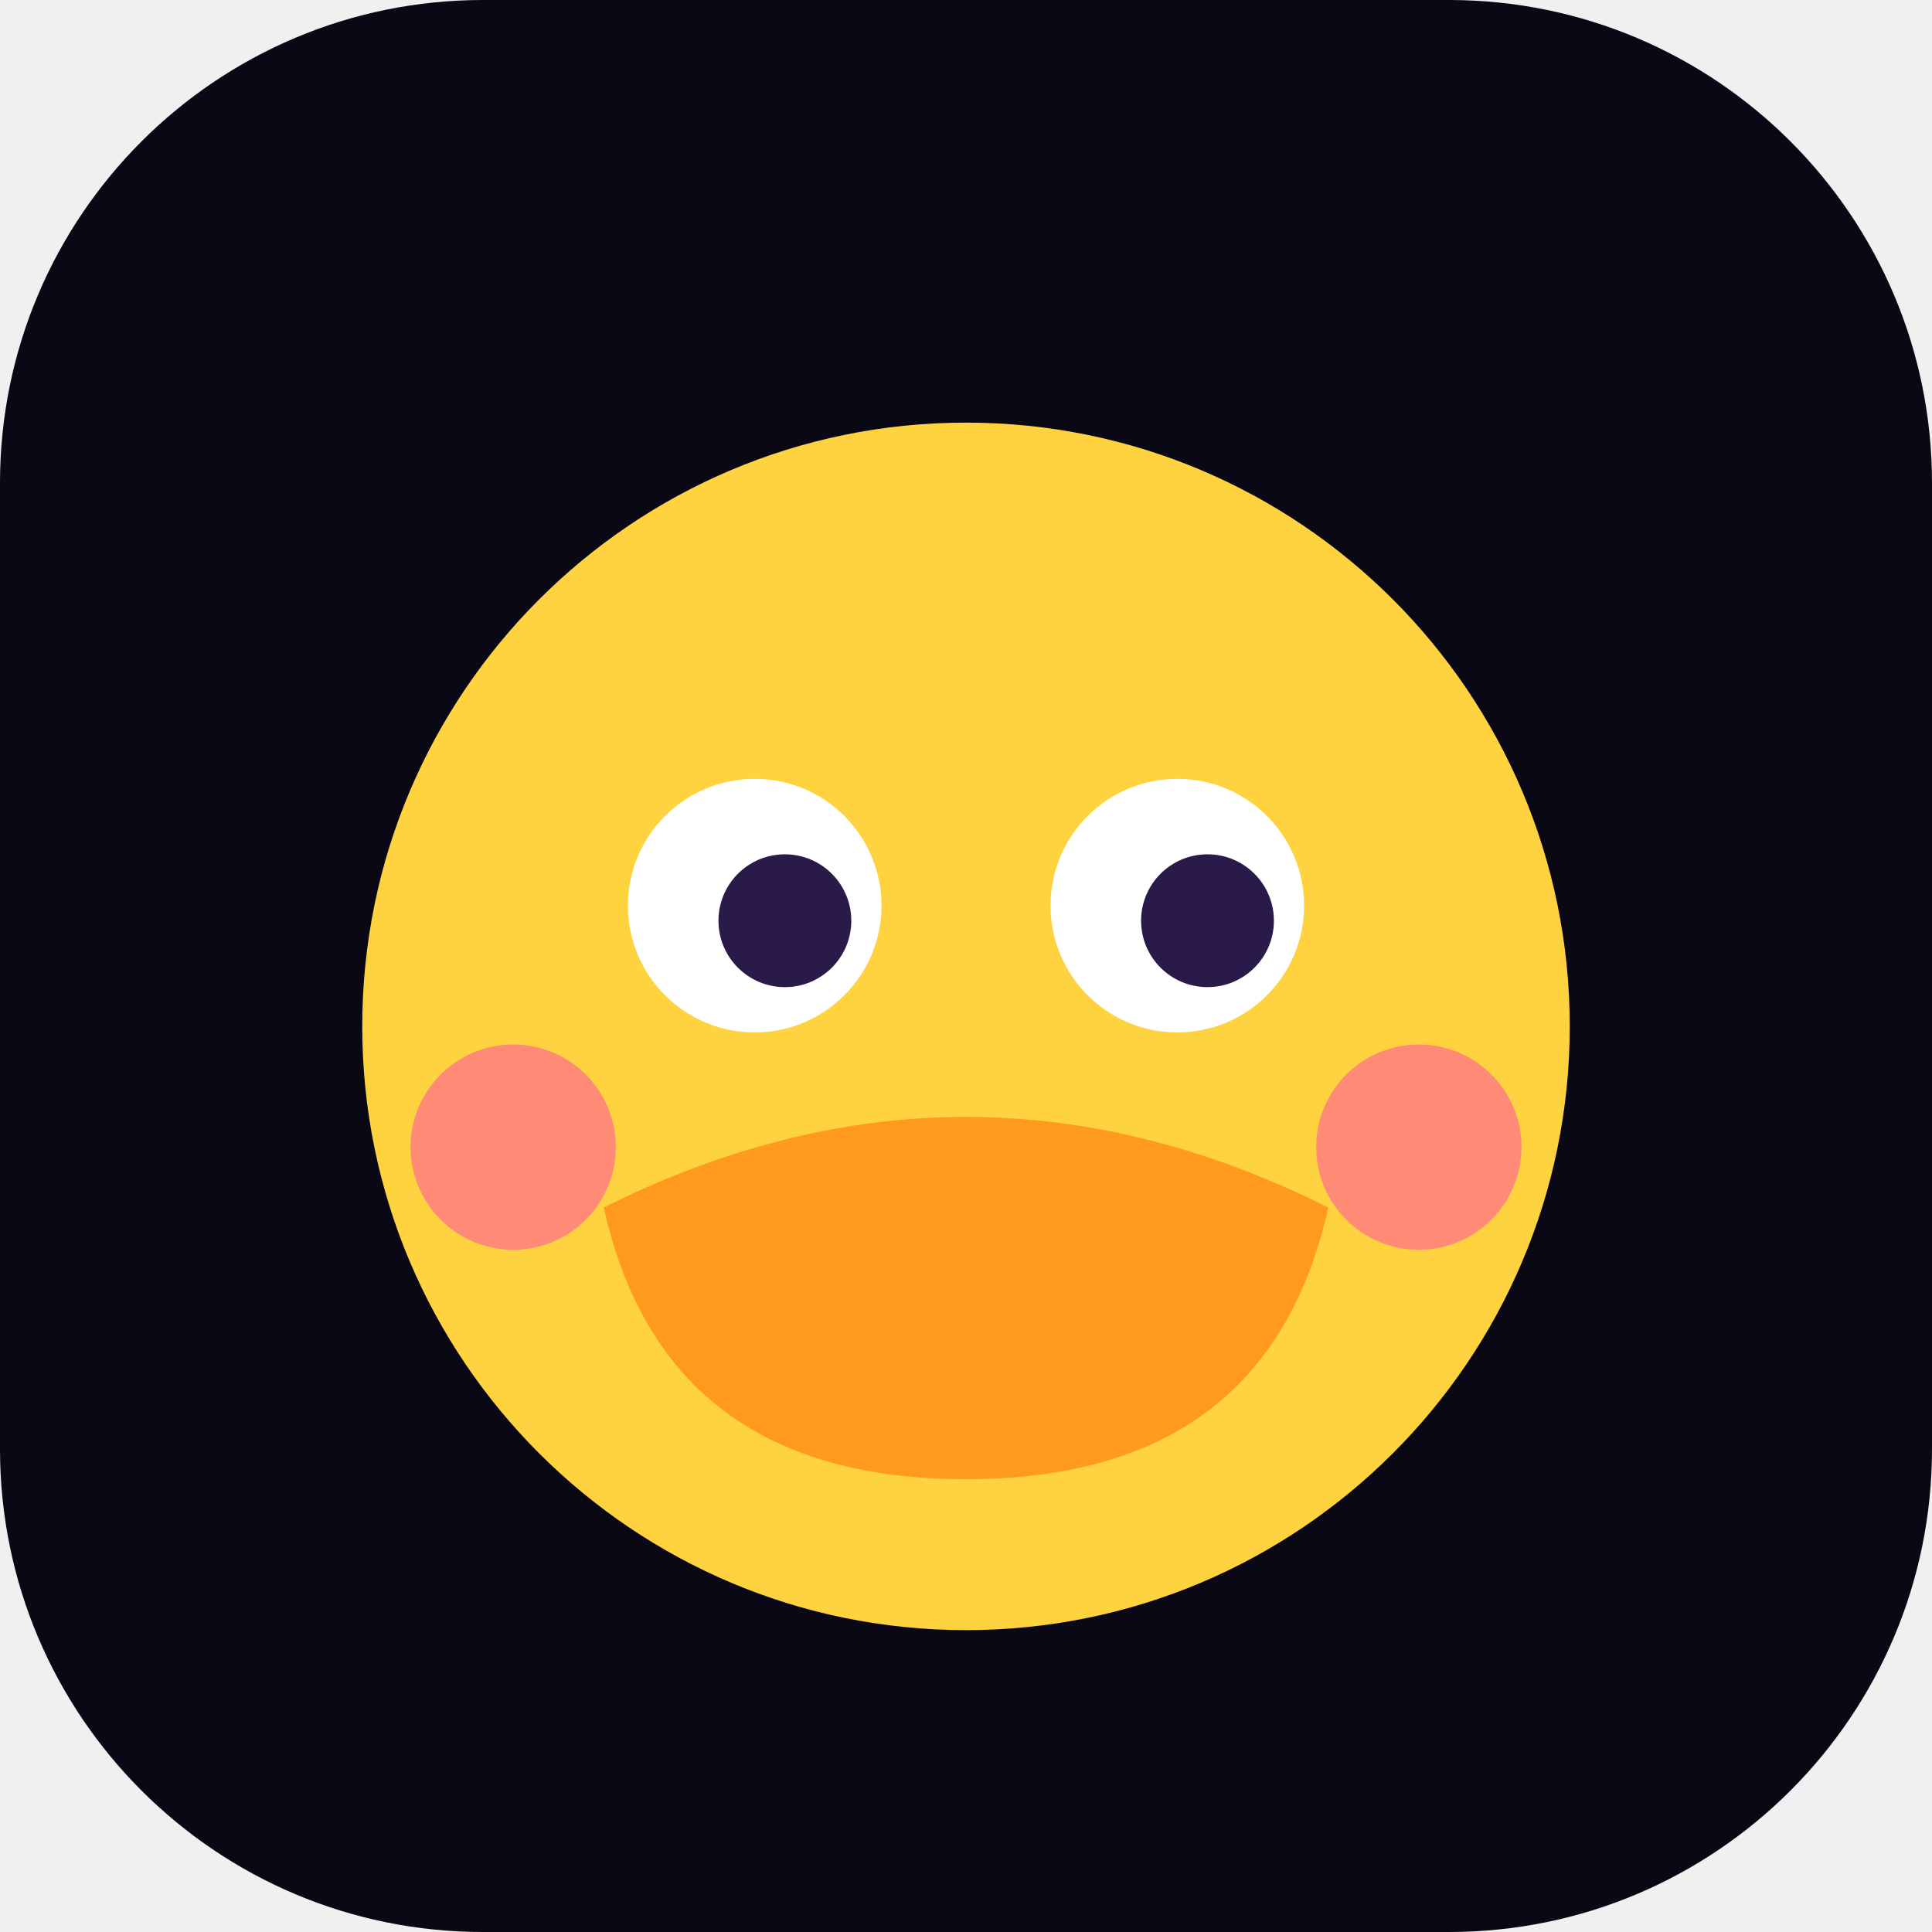
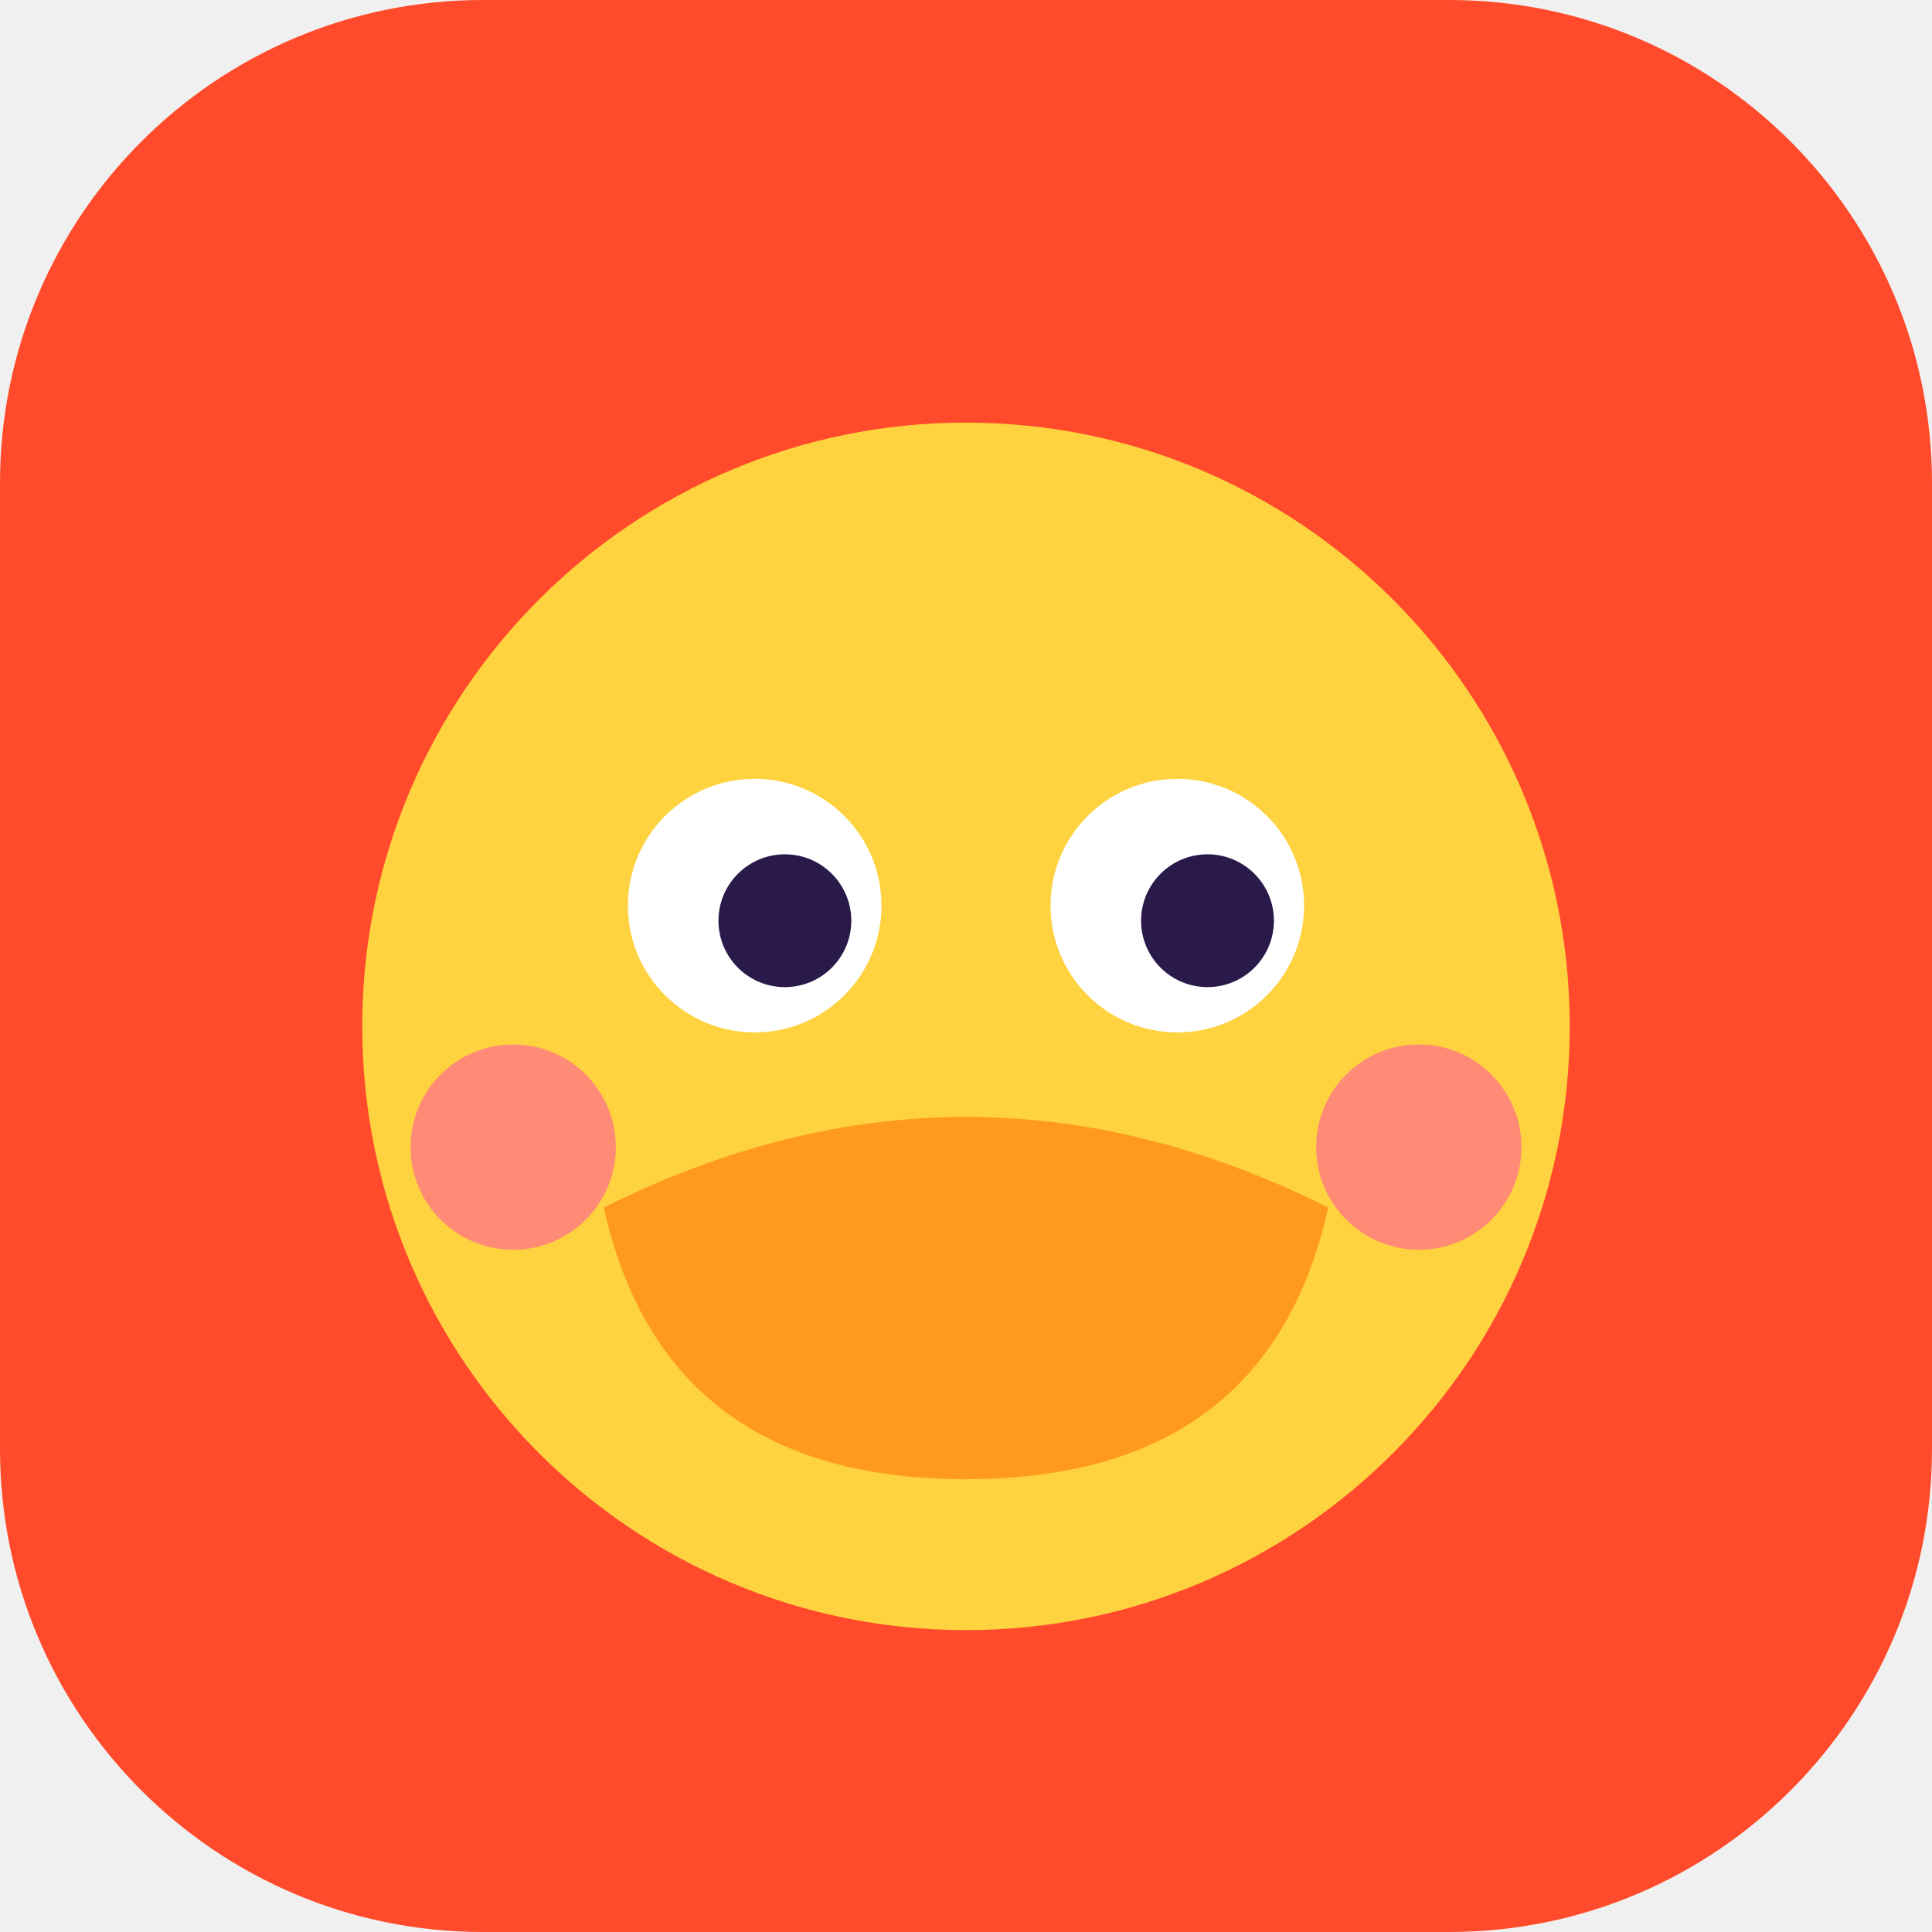
<svg xmlns="http://www.w3.org/2000/svg" viewBox="0 0 64 64" role="img" aria-label="ABULU Shortique duck icon">
-   <rect width="64" height="64" rx="16" fill="#0b0816" />
+   <rect width="64" height="64" rx="16" fill="#ff4b2b" />
  <circle cx="32" cy="34" r="20" fill="#ffd23f" />
  <ellipse cx="21" cy="22" rx="3" ry="2" fill="#ffd23f" transform="rotate(-25 21 22)" />
  <circle cx="25" cy="30" r="4.2" fill="#fff" />
  <circle cx="26" cy="30.5" r="2.2" fill="#2a1a4a" />
  <circle cx="39" cy="30" r="4.2" fill="#fff" />
  <circle cx="40" cy="30.5" r="2.2" fill="#2a1a4a" />
  <path d="M20 40 Q32 34 44 40 Q42 49 32 49 Q22 49 20 40Z" fill="#ff9a1f" />
  <circle cx="17" cy="38" r="3.4" fill="#ff4fa3" opacity=".55" />
  <circle cx="47" cy="38" r="3.4" fill="#ff4fa3" opacity=".55" />
</svg>
